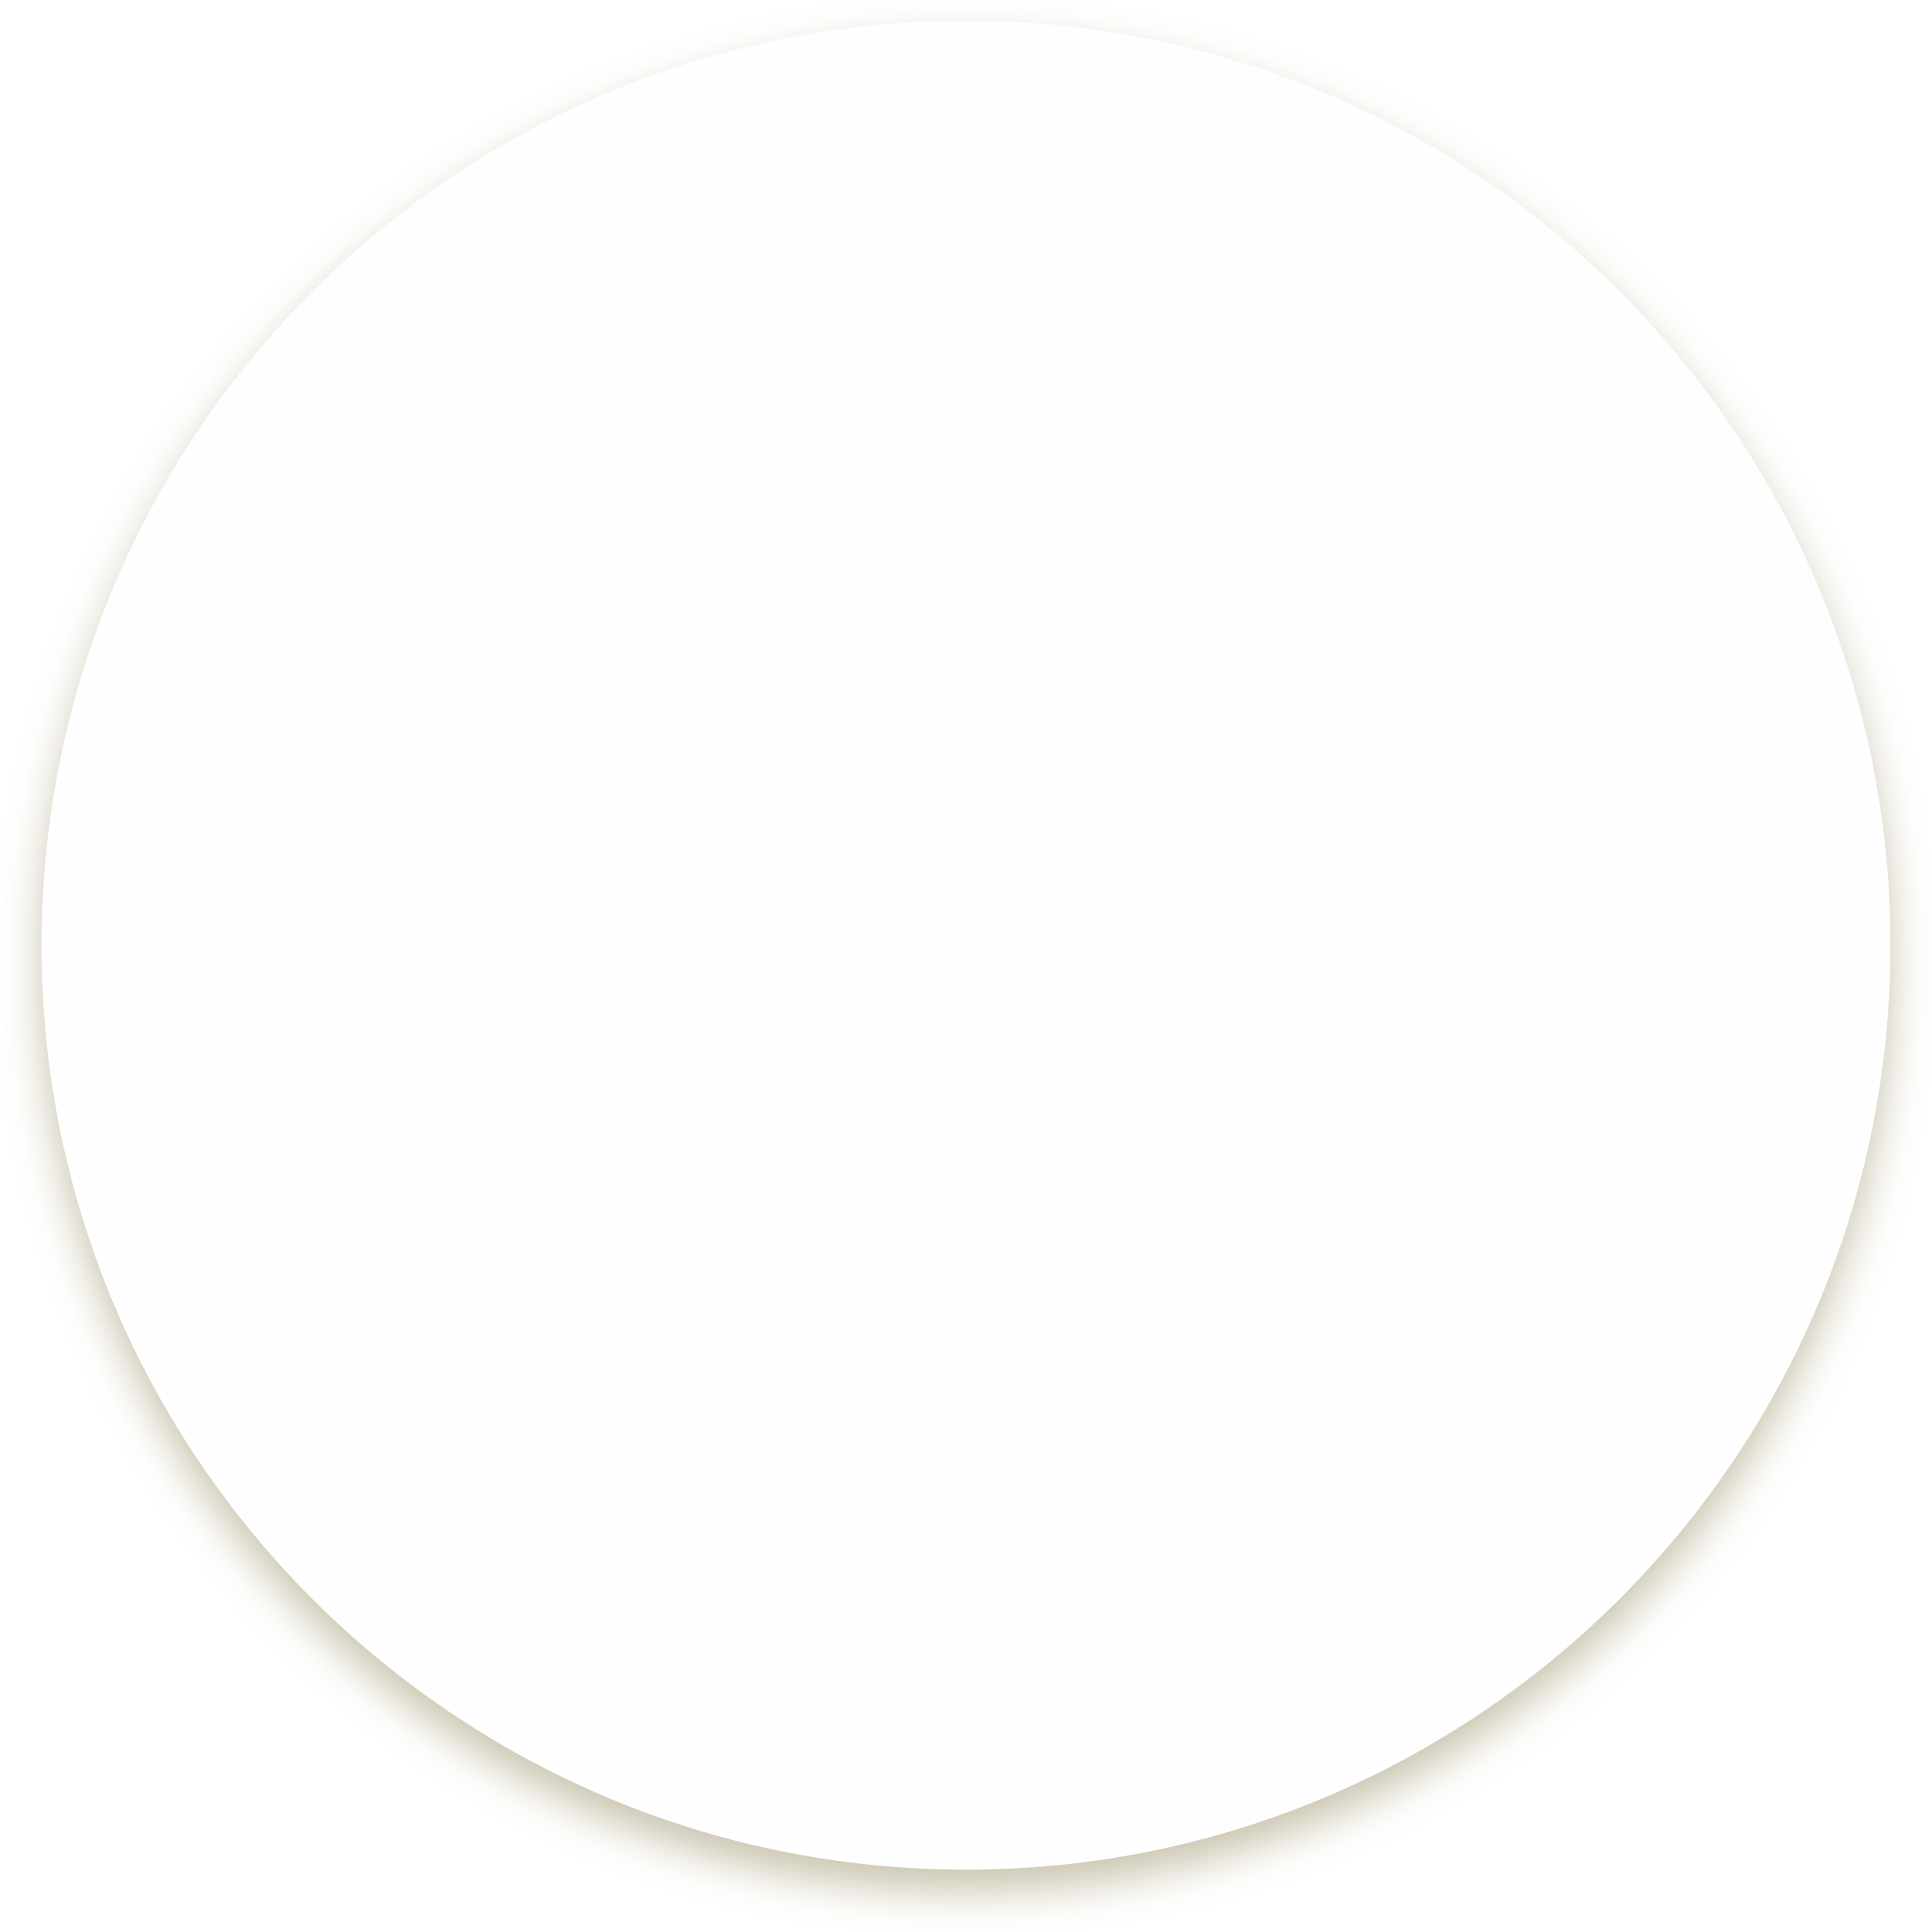
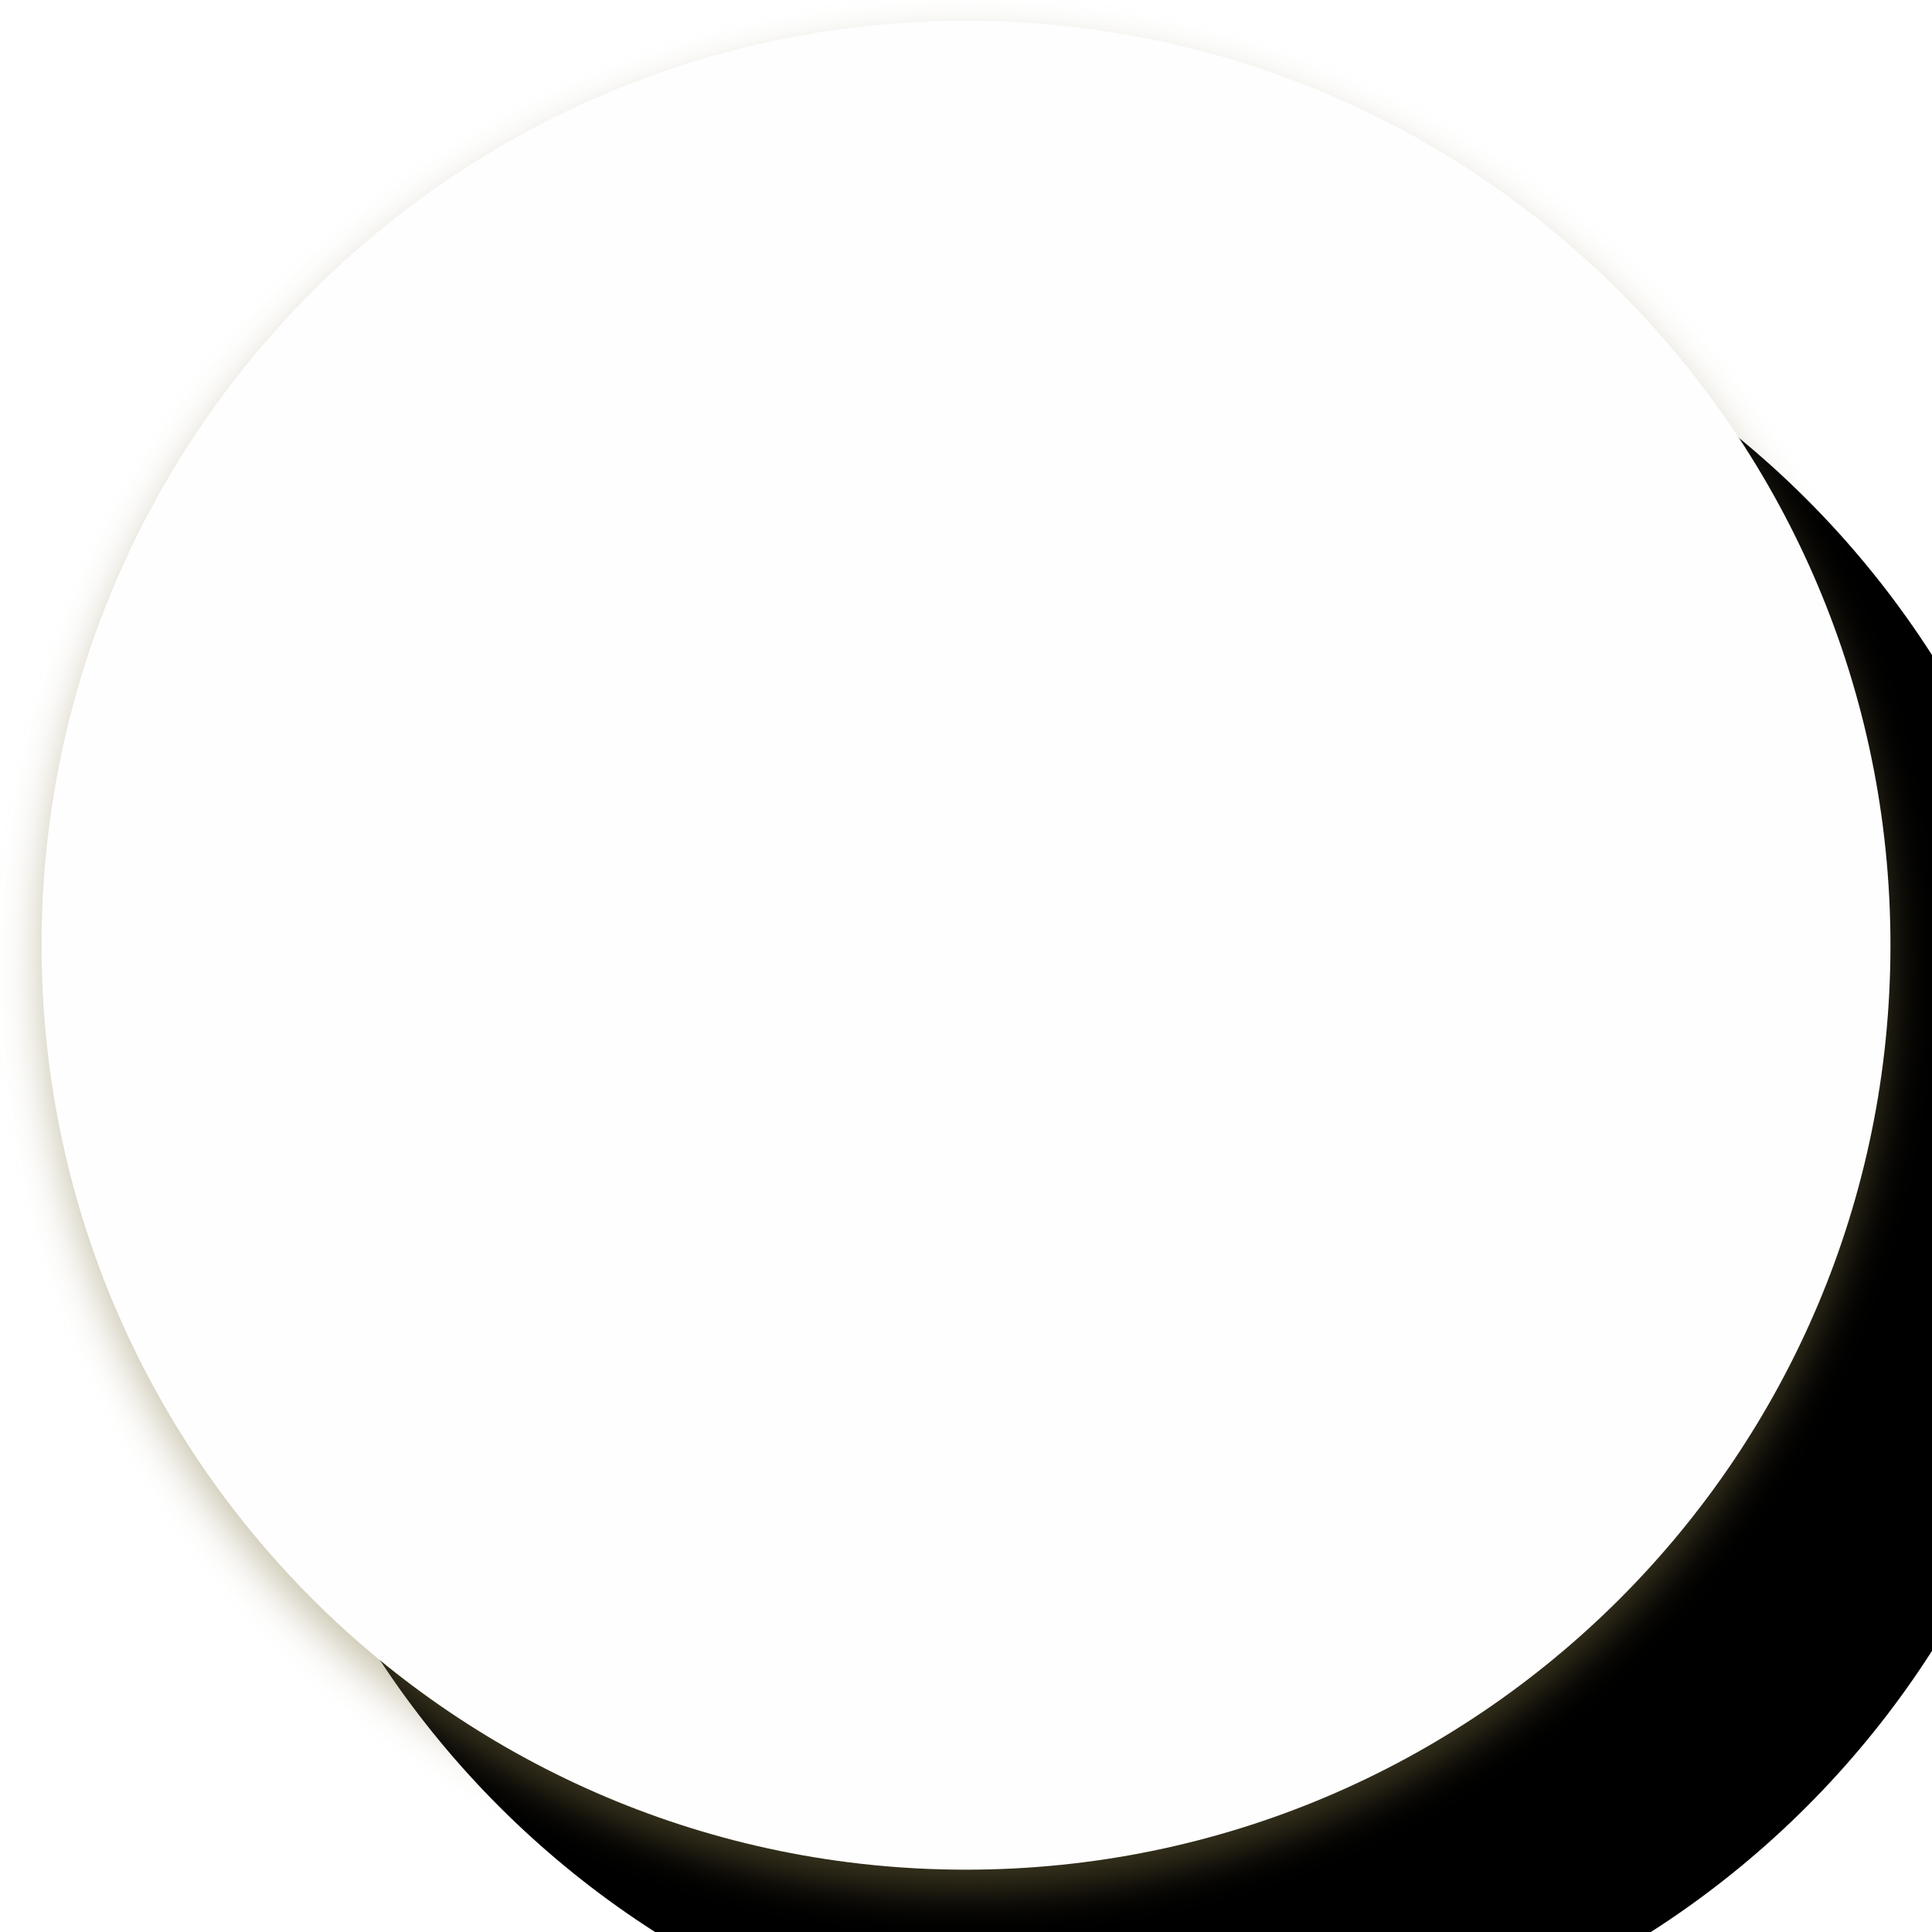
<svg xmlns="http://www.w3.org/2000/svg" xmlns:xlink="http://www.w3.org/1999/xlink" width="186px" height="186px" viewBox="0 0 186 186" version="1.1">
-   <defs>
-     <circle id="path-1" cx="111" cy="111" r="89" />
-     <filter x="-3.9%" y="-2.8%" width="107.9%" height="107.9%" filterUnits="objectBoundingBox" id="filter-2">
-       <feOffset dx="0" dy="2" in="SourceAlpha" result="shadowOffsetOuter1" />
-       <feGaussianBlur stdDeviation="2" in="shadowOffsetOuter1" result="shadowBlurOuter1" />
-       <feColorMatrix values="0 0 0 0 0.524   0 0 0 0 0.476   0 0 0 0 0.279  0 0 0 0.446 0" type="matrix" in="shadowBlurOuter1" />
-     </filter>
-   </defs>
+   <circle id="path-1" cx="111" cy="111" r="89" />
+   <filter x="-3.9%" y="-2.8%" width="107.9%" height="107.9%" filterUnits="objectBoundingBox" id="filter-2">
+     <feOffset dx="0" dy="2" in="SourceAlpha" result="shadowOffsetOuter1" />
+     <feGaussianBlur stdDeviation="2" in="shadowOffsetOuter1" result="shadowBlurOuter1" />
+     <feColorMatrix values="0 0 0 0 0.524   0 0 0 0 0.476   0 0 0 0 0.279  0 0 0 0.446 0" type="matrix" in="shadowBlurOuter1" />
+   </filter>
  <g id="Final" stroke="none" stroke-width="1" fill="none" fill-rule="evenodd">
    <g id="v1-1-4-mobile-floor" transform="translate(-95, -250)">
      <g id="Group" transform="translate(0, -44)">
        <g id="Group-5" transform="translate(20, 111)">
          <g id="Group-4">
            <g id="round" transform="translate(57, 163)">
              <g id="Screen">
                <g id="background">
                  <use fill="black" fill-opacity="1" filter="url(#filter-2)" xlink:href="#path-1" />
                  <use fill="#FEFEFE" fill-rule="evenodd" xlink:href="#path-1" />
                </g>
              </g>
            </g>
          </g>
        </g>
      </g>
    </g>
  </g>
</svg>
